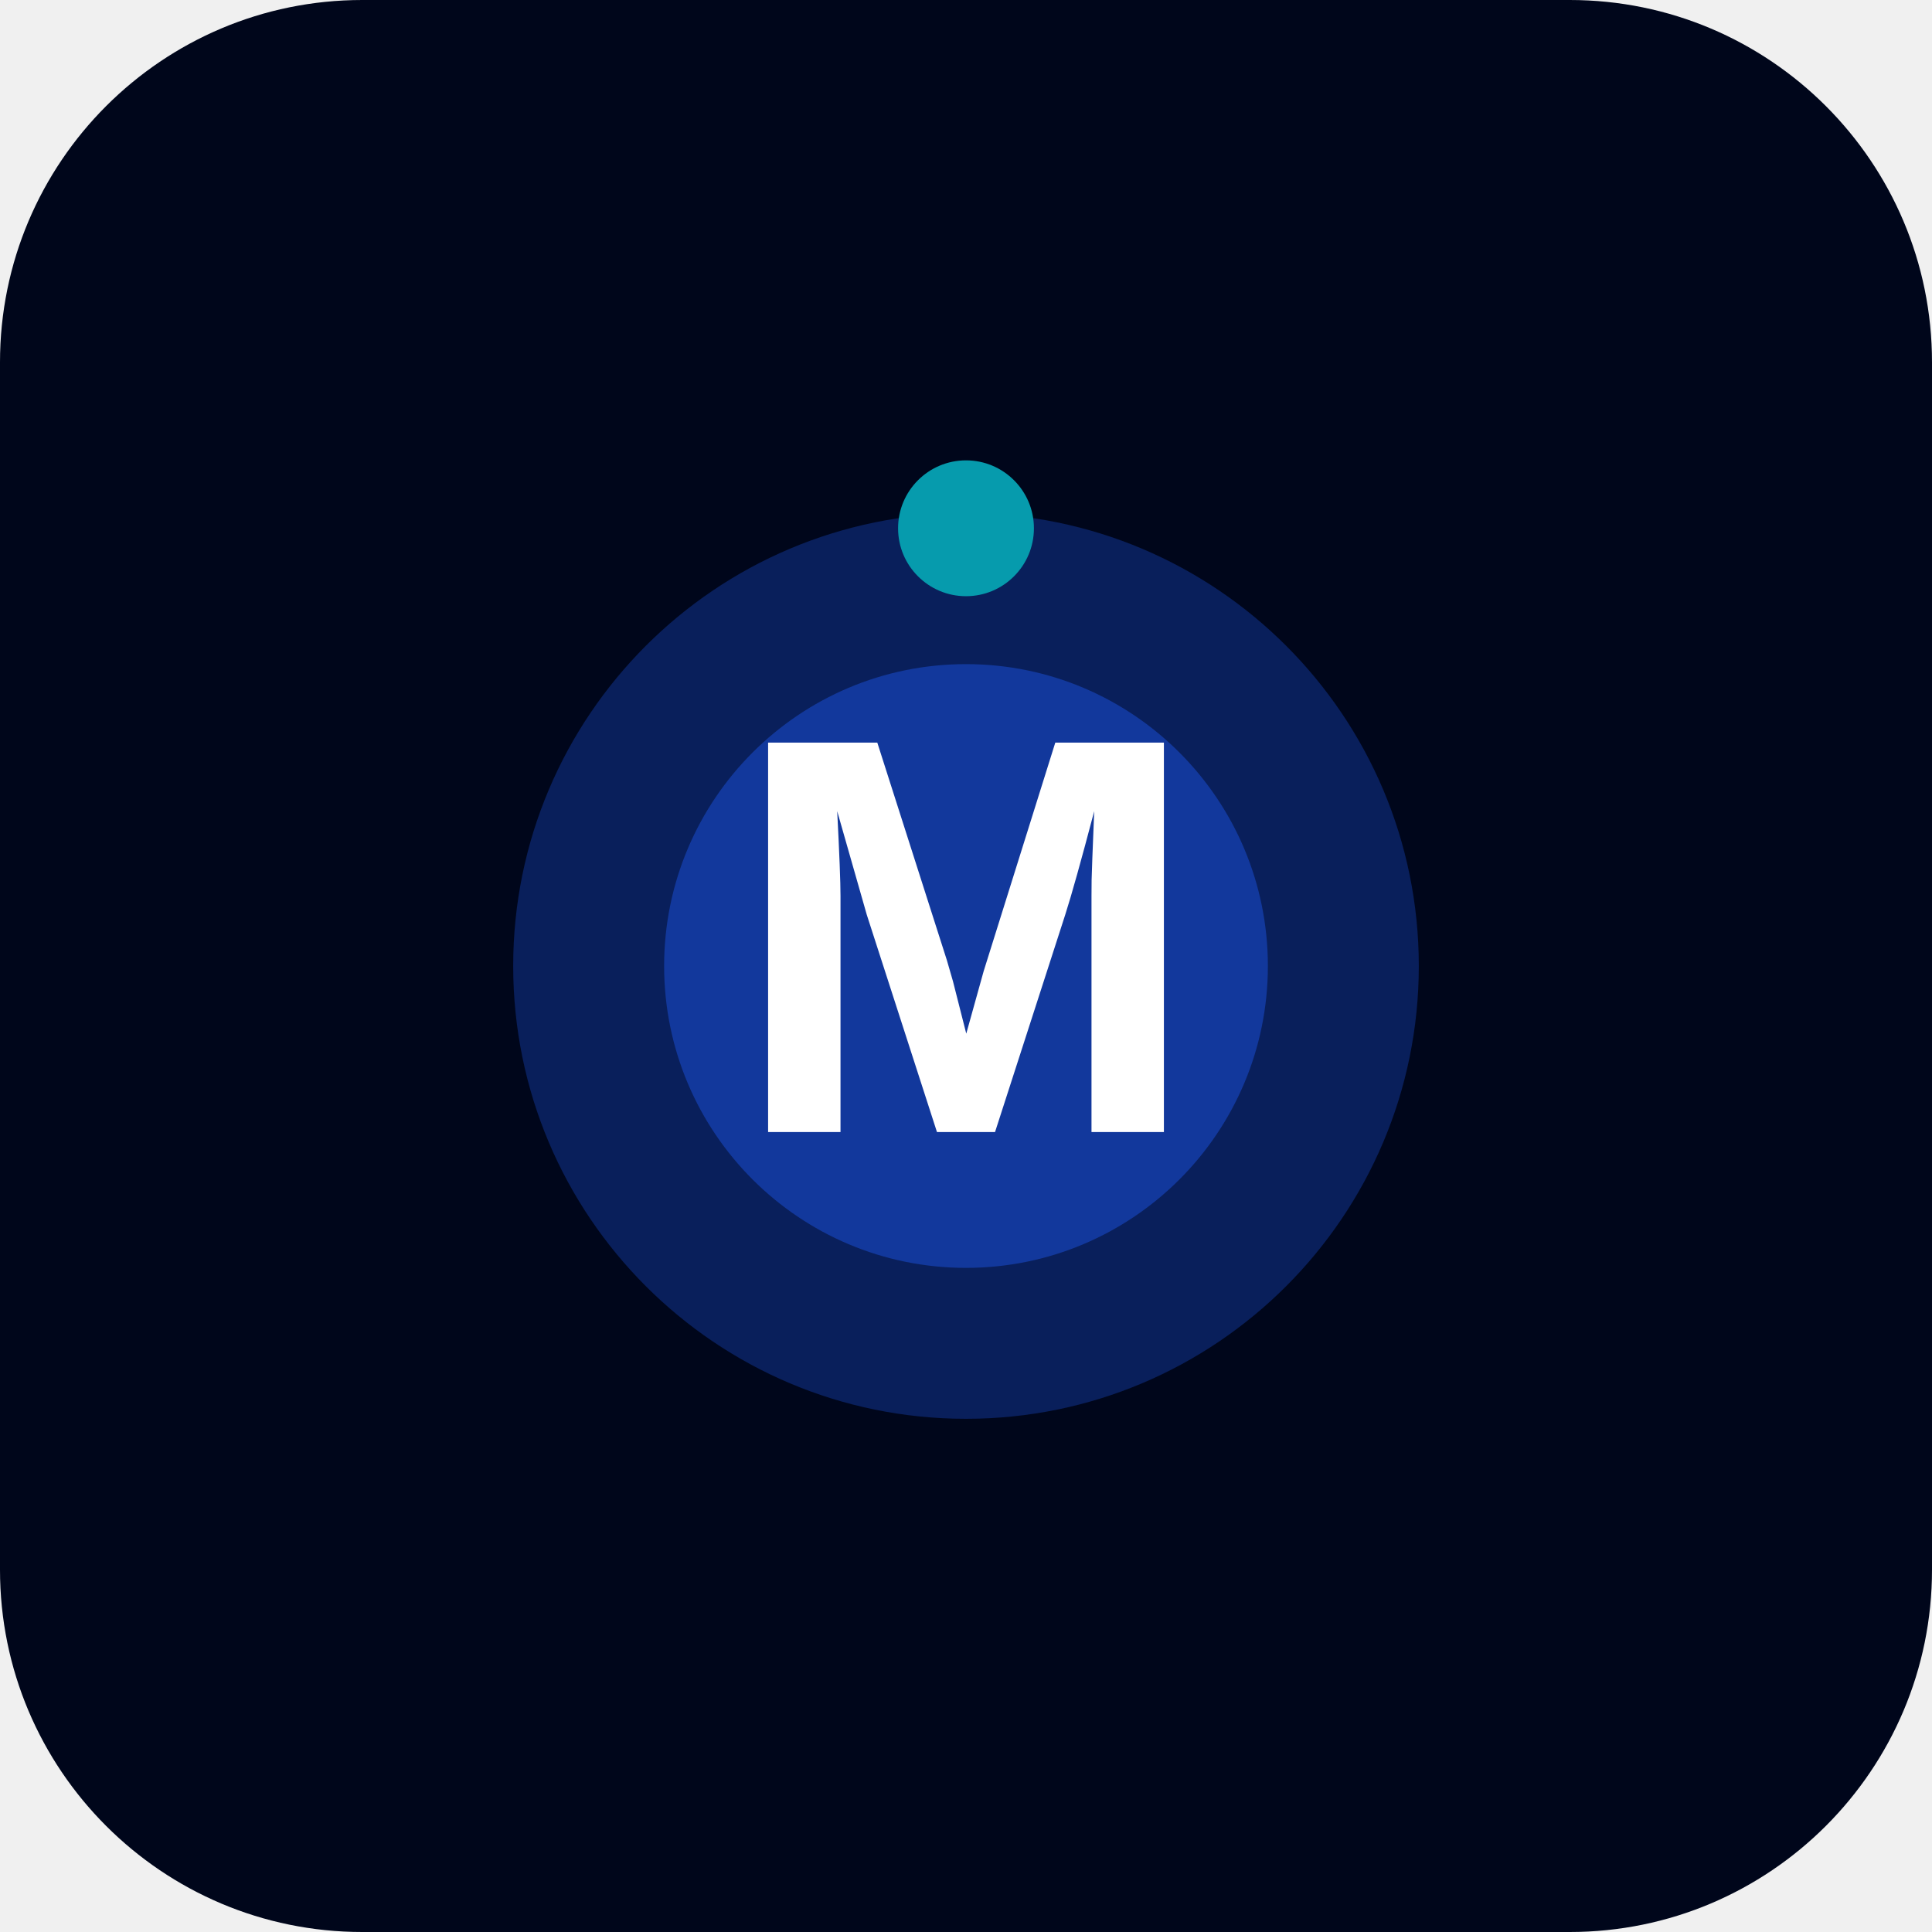
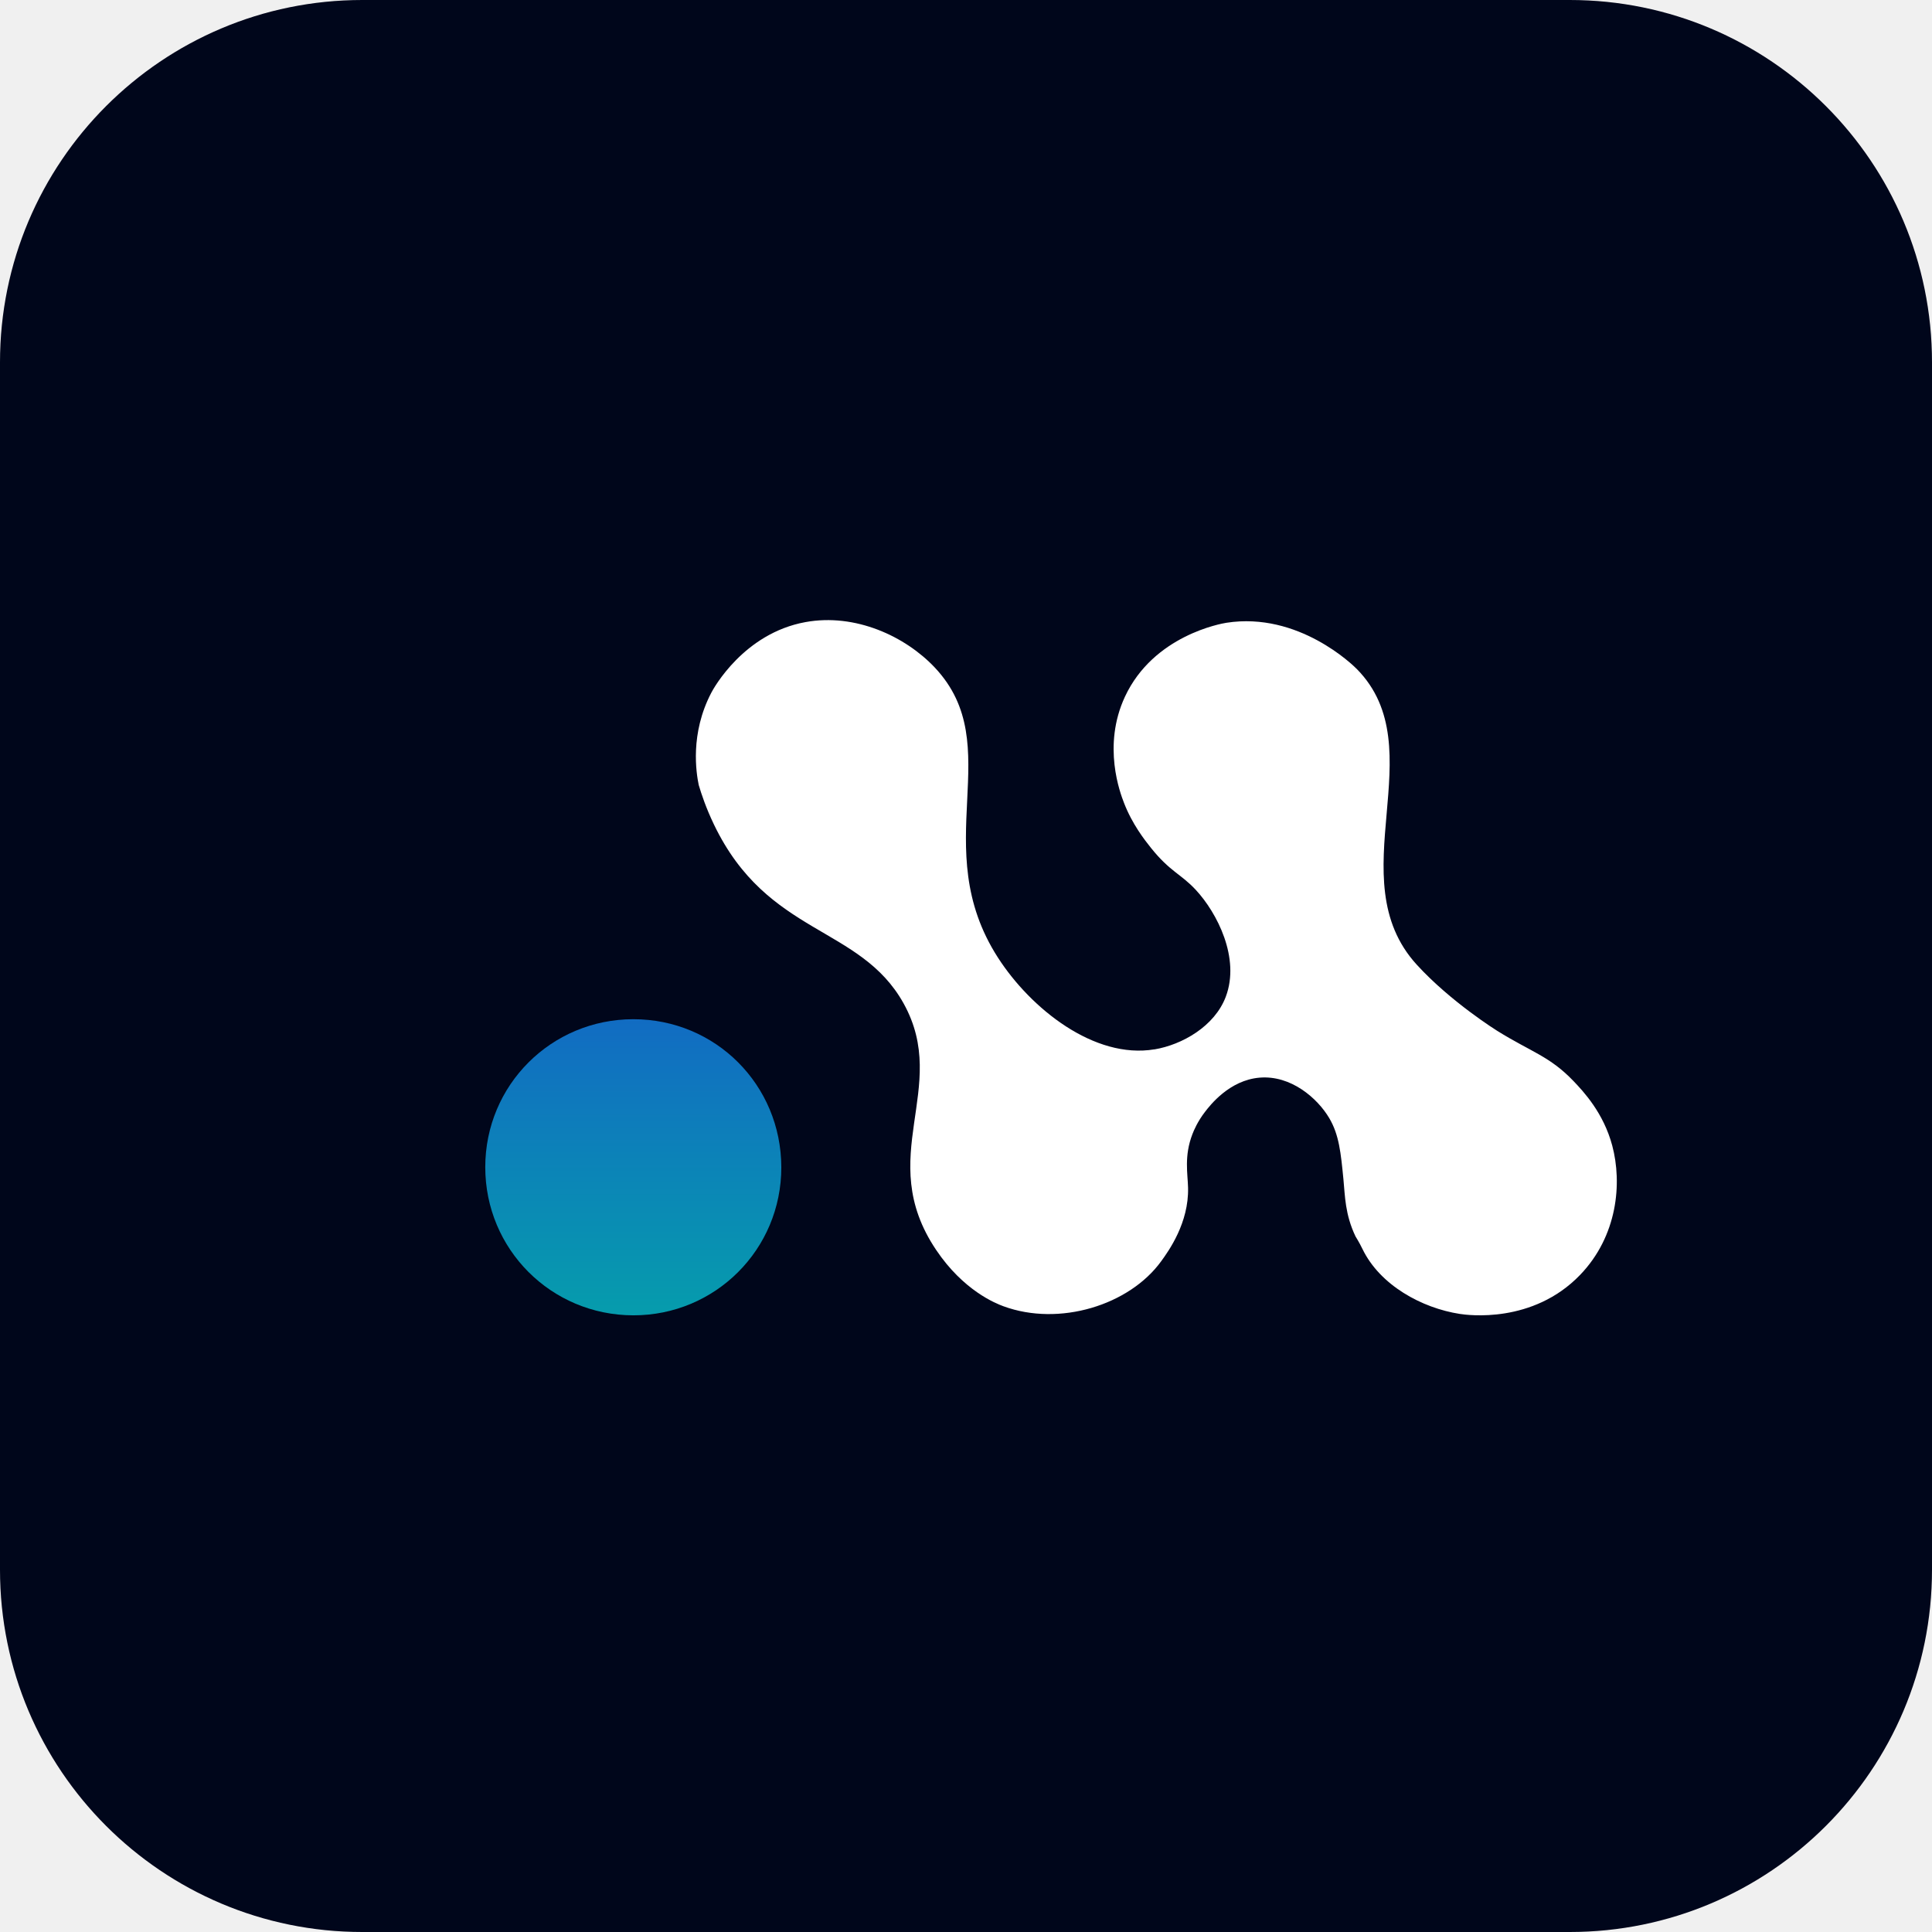
<svg xmlns="http://www.w3.org/2000/svg" viewBox="0 0 512 512">
  <rect width="512" height="512" rx="96" fill="#00061B" />
-   <circle cx="256" cy="256" r="120" fill="#194CD1" opacity="0.35" />
-   <circle cx="256" cy="256" r="80" fill="#194CD1" opacity="0.55" />
-   <text x="256" y="300" font-family="Arial,sans-serif" font-size="150" font-weight="bold" fill="#ffffff" text-anchor="middle">M</text>
-   <circle cx="256" cy="140" r="18" fill="#069BAD" />
+   <defs>
+     <linearGradient id="paint0_linear_538_2112" x1="163.017" y1="8.923" x2="163.017" y2="29.574" gradientUnits="userSpaceOnUse">
+       <stop stop-color="#194CD1" />
+       <stop offset="1" stop-color="#069BAD" />
+     </linearGradient>
+   </defs>
+   <g transform="translate(128.6,163.3) scale(6.2)">
+     <path d="M28.605 18.516C29.785 18.318 31.175 17.532 31.653 16.264C32.275 14.615 31.284 12.681 30.369 11.696C29.735 11.014 29.272 10.924 28.456 9.905C28.189 9.571 27.651 8.889 27.3 7.974C27.147 7.577 26.362 5.542 27.344 3.437C28.567 0.817 31.471 0.314 31.679 0.281C34.764 -0.2 37.106 2.107 37.257 2.261C40.601 5.662 36.445 11.198 39.813 14.893C41.269 16.489 43.259 17.726 43.259 17.726C44.706 18.626 45.5 18.809 46.515 19.87C46.949 20.324 47.798 21.231 48.171 22.628C48.602 24.242 48.395 26.497 46.798 28.155C44.772 30.258 41.984 29.874 41.655 29.823C40.037 29.573 38.242 28.599 37.493 27.044C37.356 26.76 37.197 26.509 37.197 26.509C36.749 25.566 36.751 24.792 36.681 24.068C36.571 22.945 36.497 22.167 36.075 21.454C35.569 20.598 34.434 19.61 33.095 19.724C31.806 19.833 30.98 20.905 30.76 21.192C30.446 21.6 30.288 21.98 30.228 22.134C29.864 23.076 30.026 23.83 30.04 24.428C30.077 25.931 29.21 27.131 28.896 27.565C27.529 29.456 24.533 30.372 22.148 29.495C21.82 29.375 20.441 28.829 19.27 27.085C16.594 23.104 19.895 20.183 17.884 16.556C16.022 13.203 12.072 13.678 9.778 8.91C9.441 8.211 9.239 7.604 9.124 7.215C9.02 6.709 8.74 5.024 9.666 3.263C9.756 3.091 11.046 0.732 13.687 0.252C15.819 -0.136 17.957 0.858 19.218 2.198C22.37 5.553 18.849 9.836 21.916 14.597C23.321 16.779 26.036 18.943 28.602 18.514L28.605 18.516Z" fill="white" />
+     <path d="M12.654 23.555C12.659 27.063 9.831 29.89 6.322 29.883C2.814 29.876 -0.001 27.056 3.39844e-07 23.549C3.39844e-07 20.044 2.819 17.227 6.328 17.226C9.842 17.224 12.648 20.032 12.654 23.555Z" fill="url(#paint0_linear_538_2112)" />
+   </g>
</svg>
